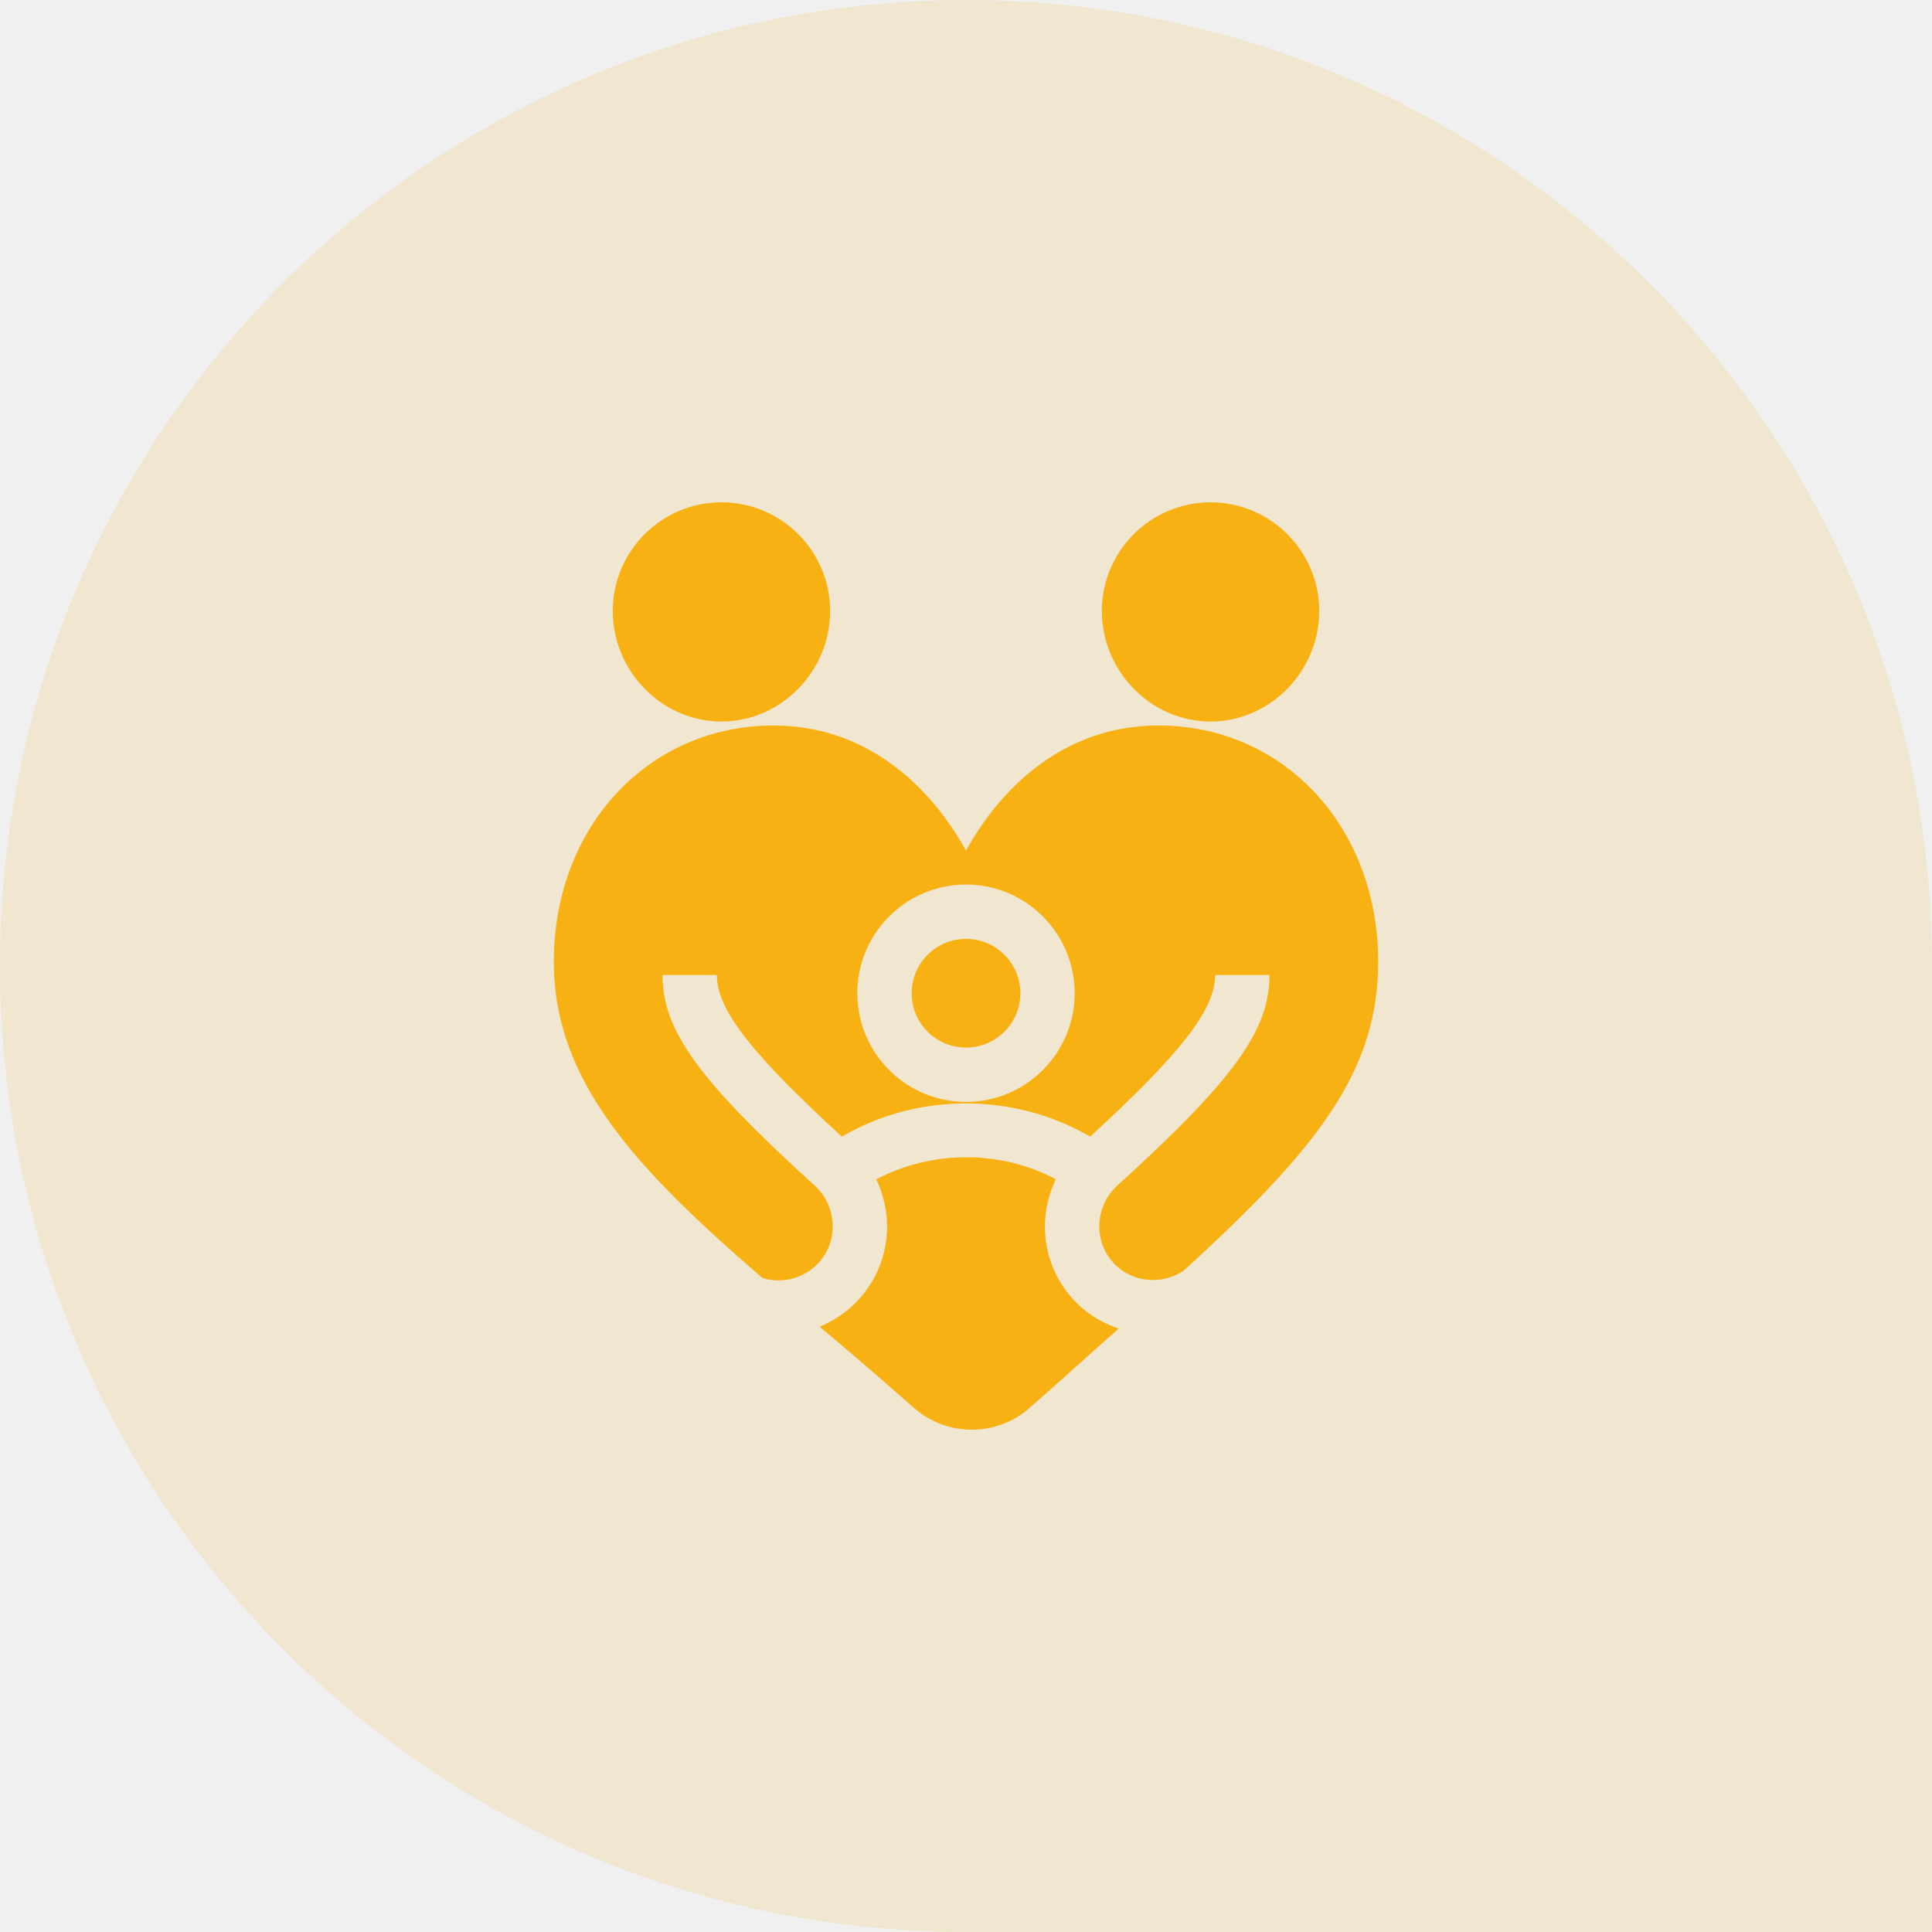
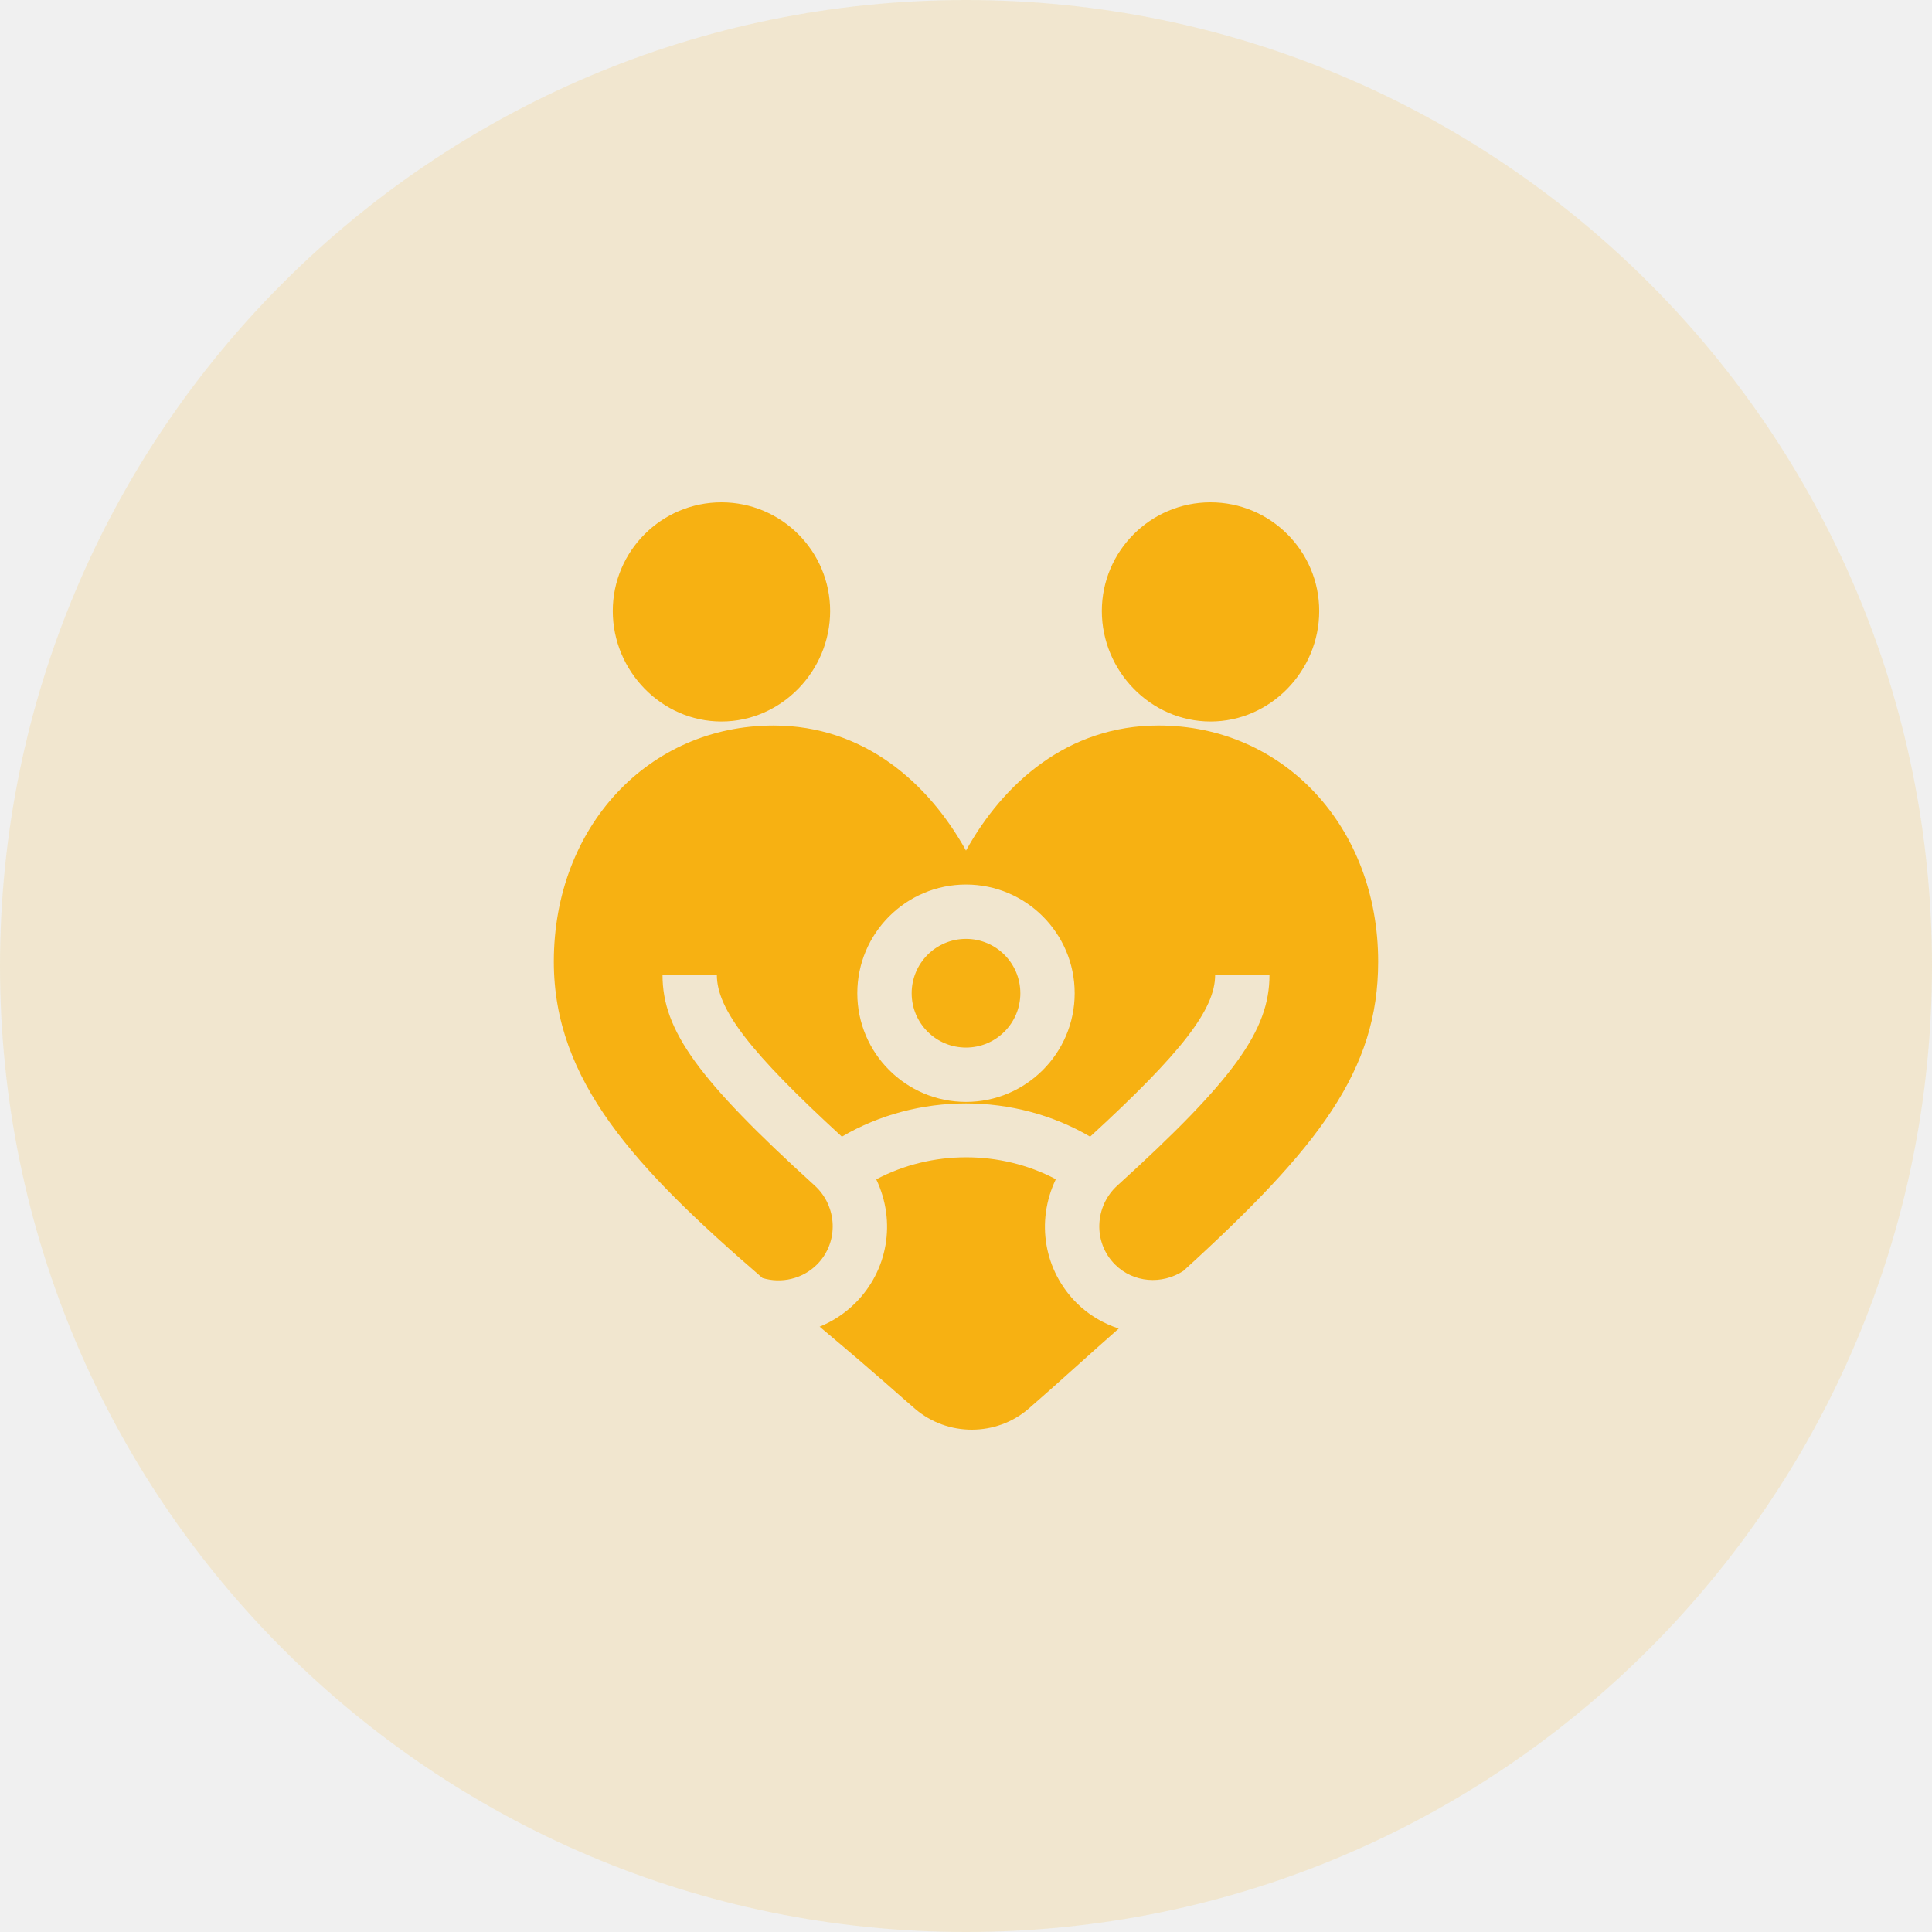
<svg xmlns="http://www.w3.org/2000/svg" width="100" height="100" viewBox="0 0 100 100" fill="none">
-   <path opacity="0.15" d="M100 100H50C22.386 100 0 77.614 0 50C0 22.386 22.386 0 50 0C77.614 0 100 22.386 100 50V100Z" fill="#F7B112" />
+   <rect opacity="0.15" x="100" y="100" width="100" height="100" rx="50" transform="rotate(180 100 100)" fill="#F7B112" />
  <g clip-path="url(#clip0_60_225)">
    <path d="M37.342 26C34.24 26 31.717 28.523 31.717 31.626C31.717 34.728 34.24 37.345 37.342 37.345C40.445 37.345 42.968 34.728 42.968 31.626C42.968 28.523 40.445 26 37.342 26Z" fill="#F7B112" />
    <path d="M68.282 31.626C68.282 28.523 65.76 26 62.657 26C59.554 26 57.031 28.523 57.031 31.626C57.031 34.728 59.554 37.345 62.657 37.345C65.76 37.345 68.282 34.728 68.282 31.626Z" fill="#F7B112" />
    <path d="M42.424 68.669C45.697 71.416 46.503 72.189 47.38 72.934C48.215 73.644 49.257 74 50.3 74C51.352 74 52.404 73.638 53.239 72.915C54.764 71.594 56.418 70.07 57.905 68.767C57.106 68.499 56.355 68.071 55.727 67.443C54.057 65.775 53.594 63.248 54.649 61.037C51.782 59.519 48.224 59.523 45.355 61.043C46.405 63.252 45.942 65.776 44.272 67.444C43.73 67.986 43.099 68.394 42.424 68.669Z" fill="#F7B112" />
    <path d="M50 54.222C51.554 54.222 52.813 52.963 52.813 51.409C52.813 49.856 51.554 48.596 50 48.596C48.447 48.596 47.188 49.856 47.188 51.409C47.188 52.963 48.447 54.222 50 54.222Z" fill="#F7B112" />
    <path d="M50 44.026C48.074 40.556 44.751 37.553 40.037 37.553C33.554 37.553 28.666 42.807 28.666 49.775C28.666 55.929 32.852 60.442 39.468 66.151C40.441 66.444 41.533 66.203 42.284 65.454C43.436 64.304 43.343 62.433 42.17 61.367C36.132 55.881 34.292 53.328 34.292 50.468H37.105C37.105 52.24 38.833 54.481 43.575 58.833C47.486 56.537 52.515 56.542 56.425 58.833C61.167 54.481 62.895 52.24 62.895 50.468H65.708C65.708 53.328 63.868 55.881 57.83 61.367C56.663 62.427 56.558 64.299 57.715 65.453C58.663 66.398 60.139 66.505 61.251 65.782C68.285 59.373 71.334 55.398 71.334 49.775C71.334 42.807 66.446 37.552 59.963 37.552C55.248 37.553 51.925 40.556 50 44.026ZM55.625 51.409C55.625 54.512 53.102 57.035 50 57.035C46.897 57.035 44.374 54.512 44.374 51.409C44.374 48.306 46.897 45.783 50 45.783C53.102 45.783 55.625 48.306 55.625 51.409Z" fill="#F7B112" />
  </g>
  <defs>
    <clipPath id="clip0_60_225">
      <rect width="48" height="48" fill="white" transform="translate(26 26)" />
    </clipPath>
  </defs>
</svg>
